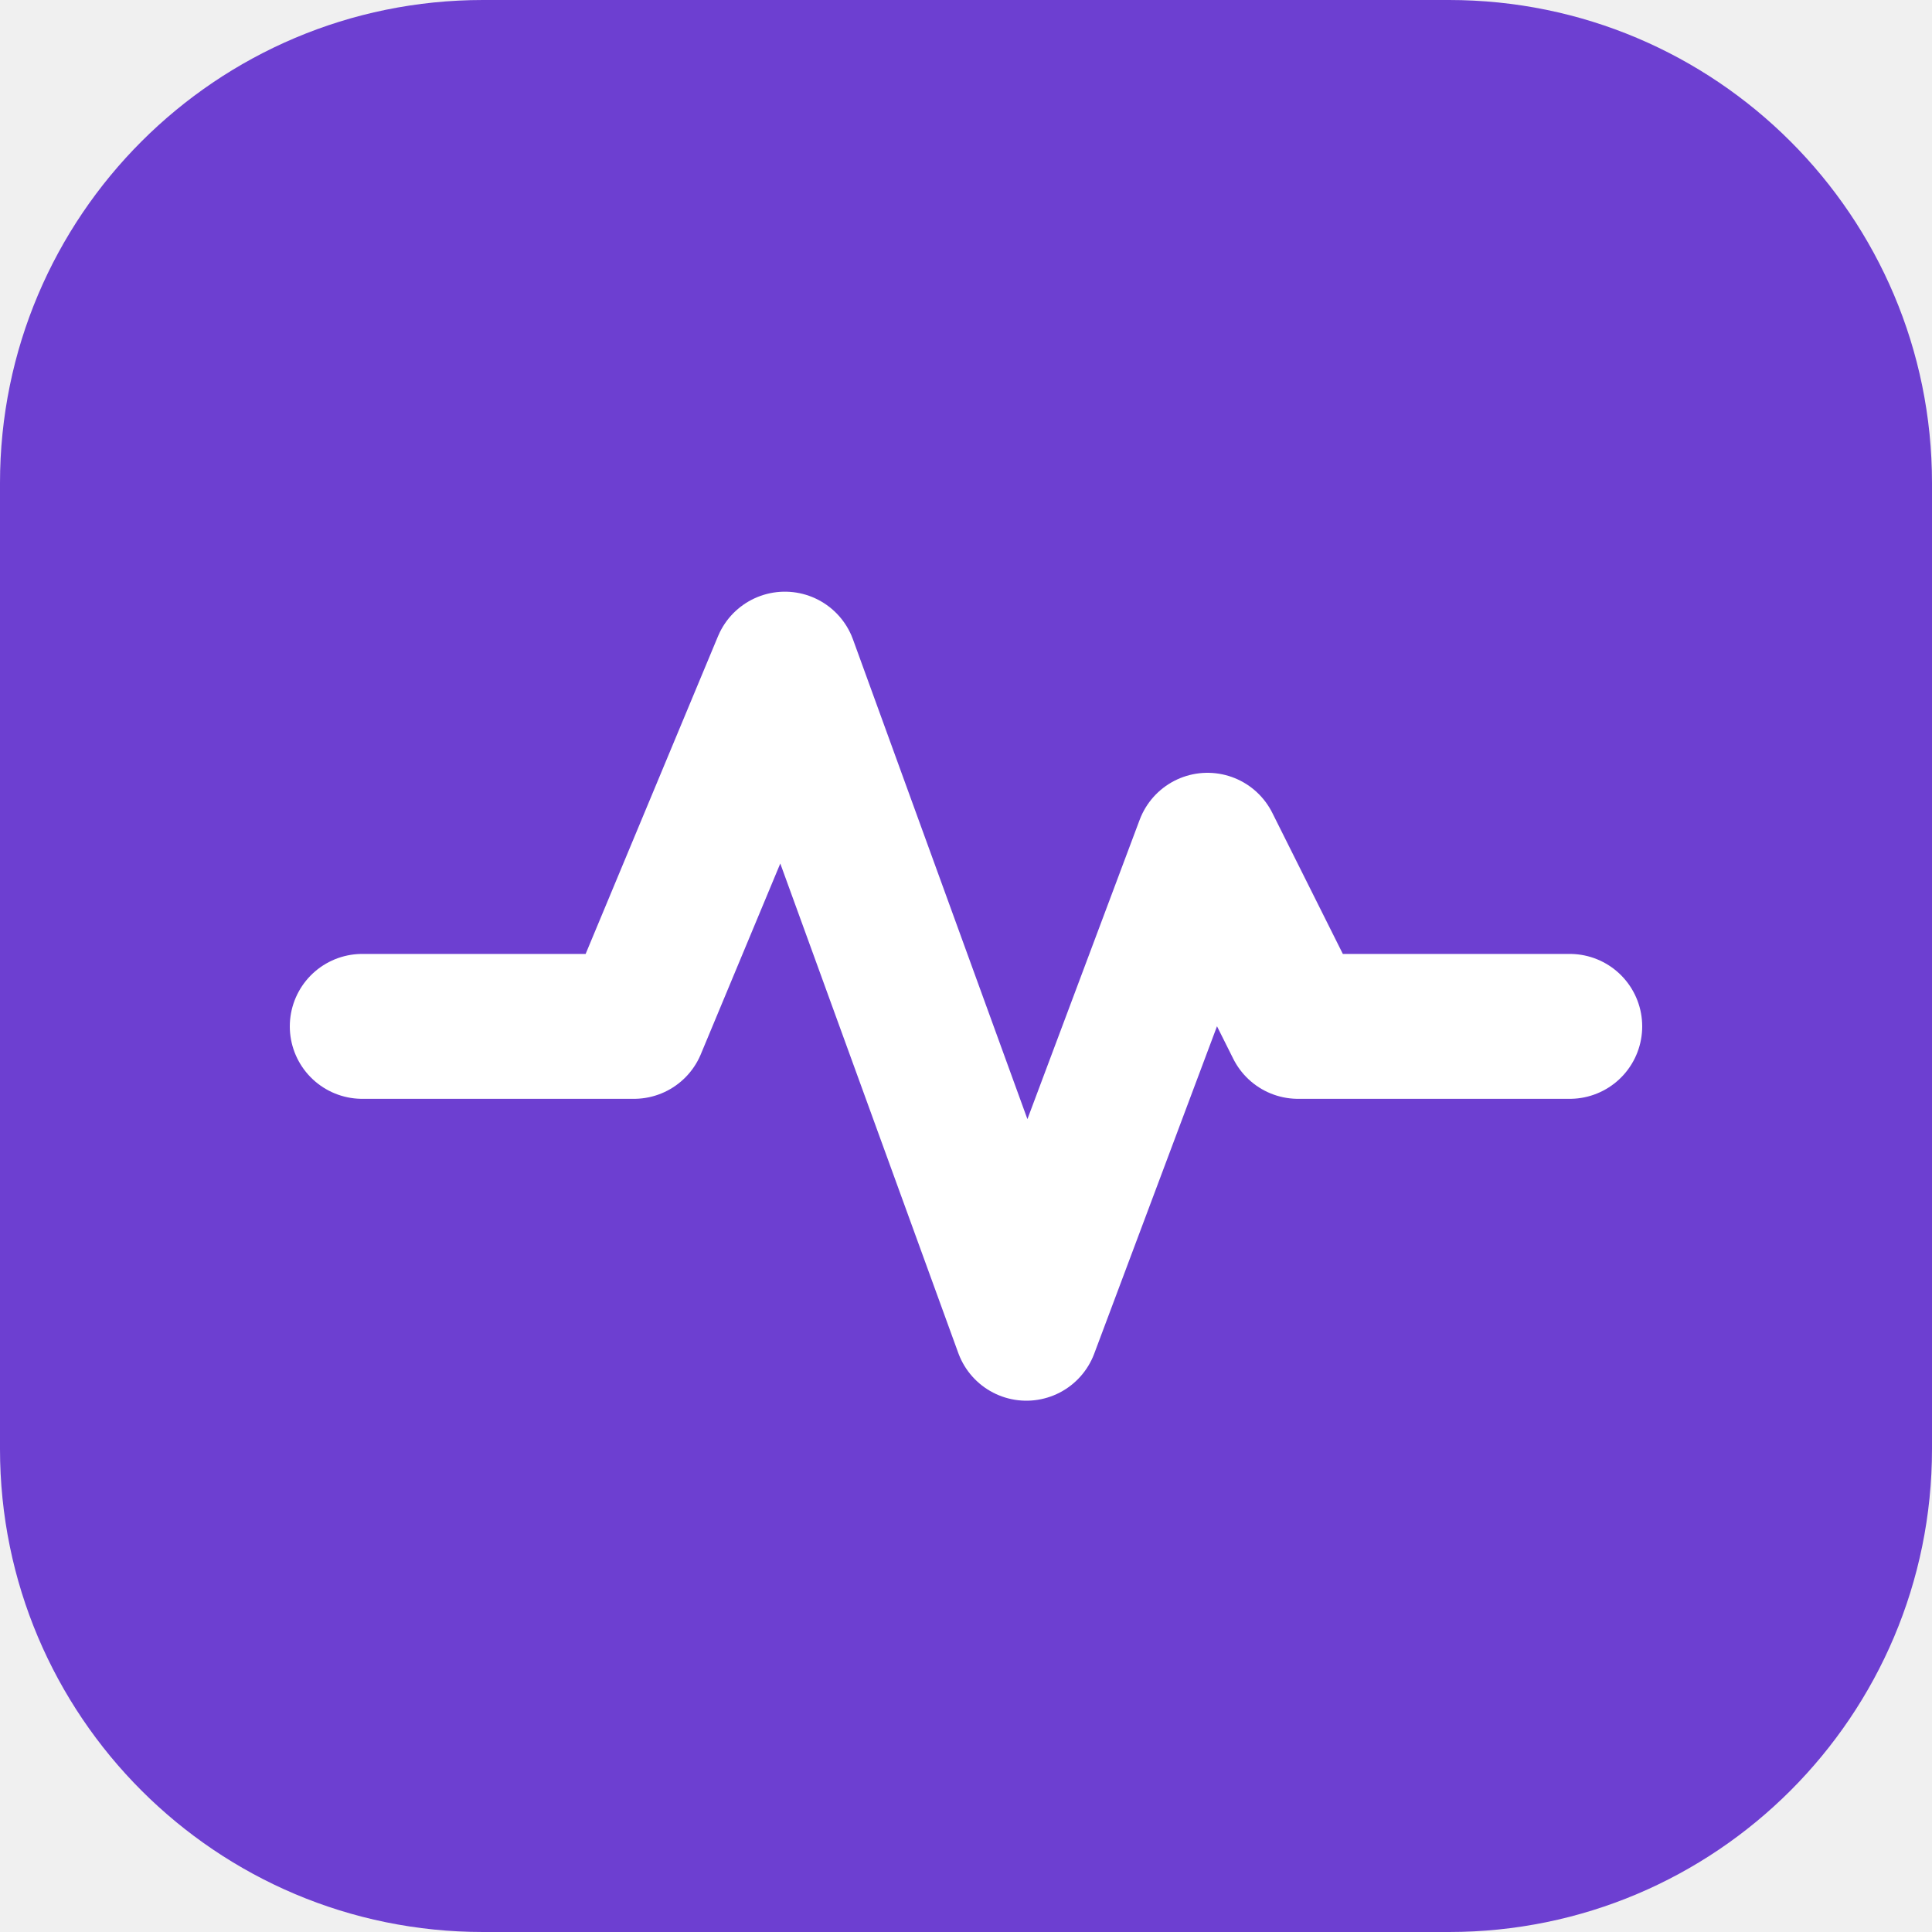
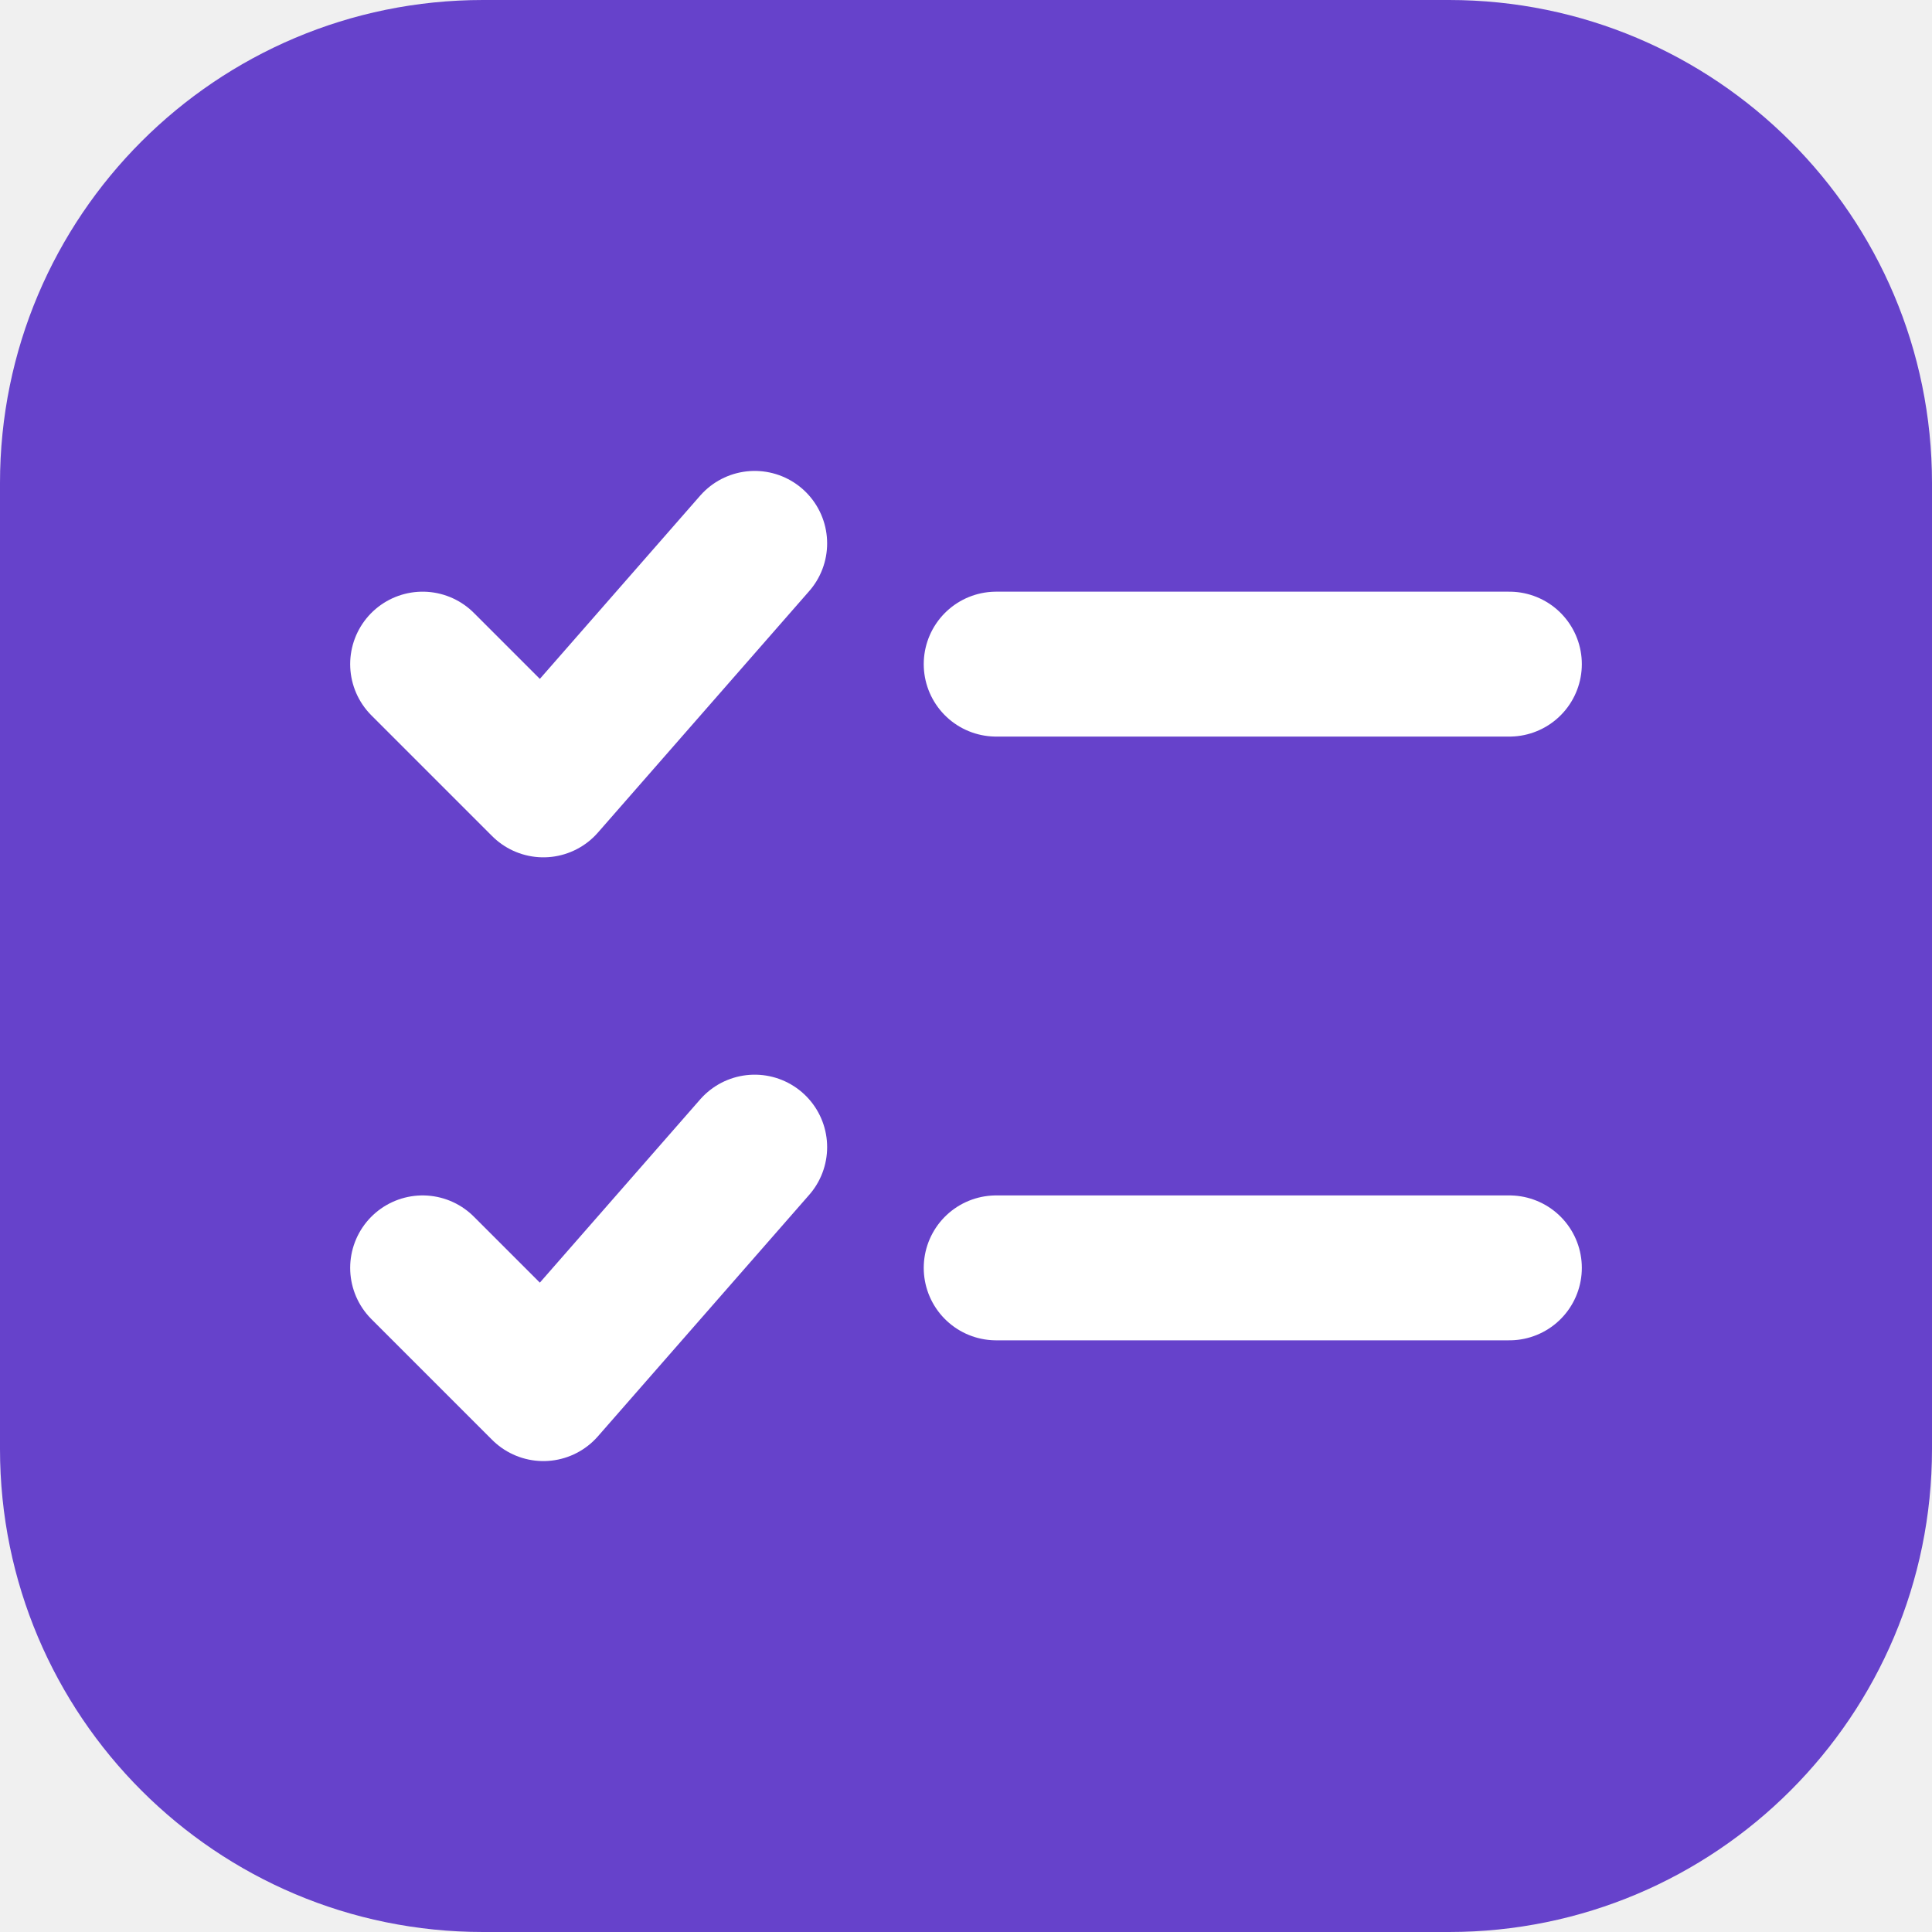
<svg xmlns="http://www.w3.org/2000/svg" viewBox="0 0 32 32">
-   <rect width="32" height="32" rx="8" fill="#6d3fd1" />
-   <path d="M6 17h4.5l2.5-6 4 11 3-8 1.5 3H26" fill="none" stroke="#fff" stroke-width="2.4" stroke-linecap="round" stroke-linejoin="round" />
+   <rect width="32" height="32" rx="8" fill="#6642cb" />
+   <path d="M7 11l2 2 3.5-4M16.5 11H25M7 21l2 2 3.5-4M16.5 21H25" fill="none" stroke="#fff" stroke-width="2.4" stroke-linecap="round" stroke-linejoin="round" />
</svg>
